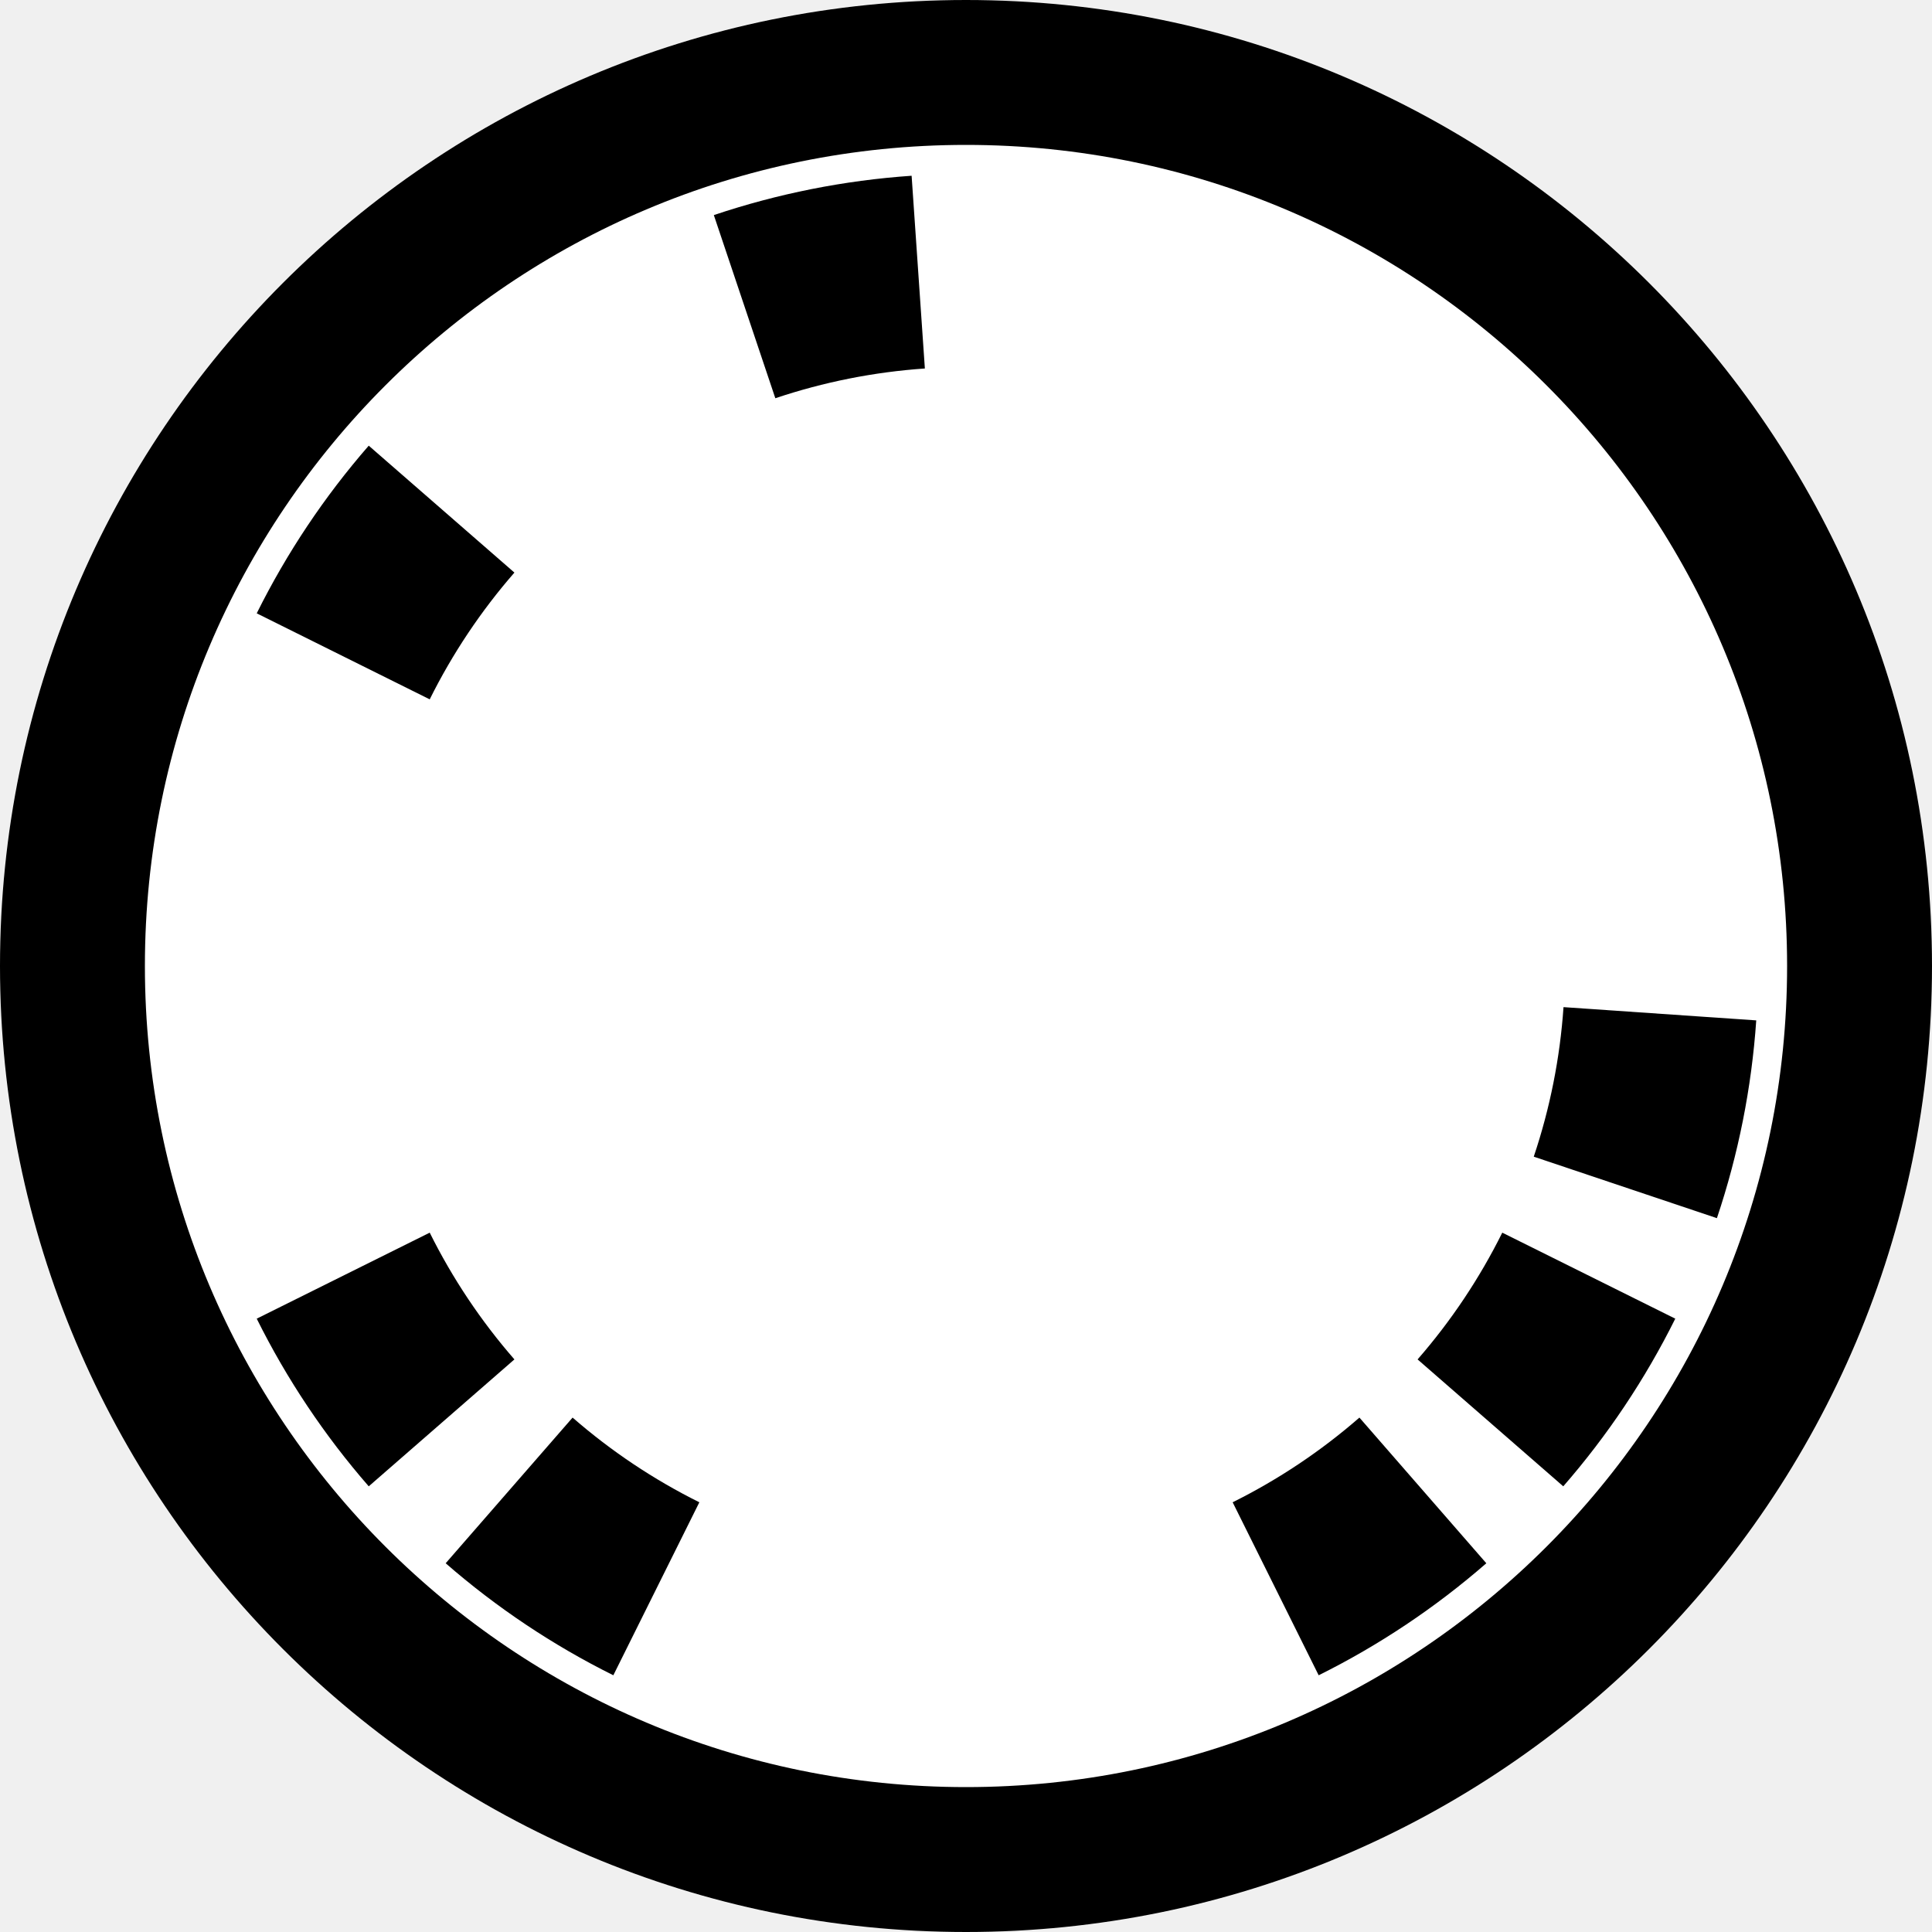
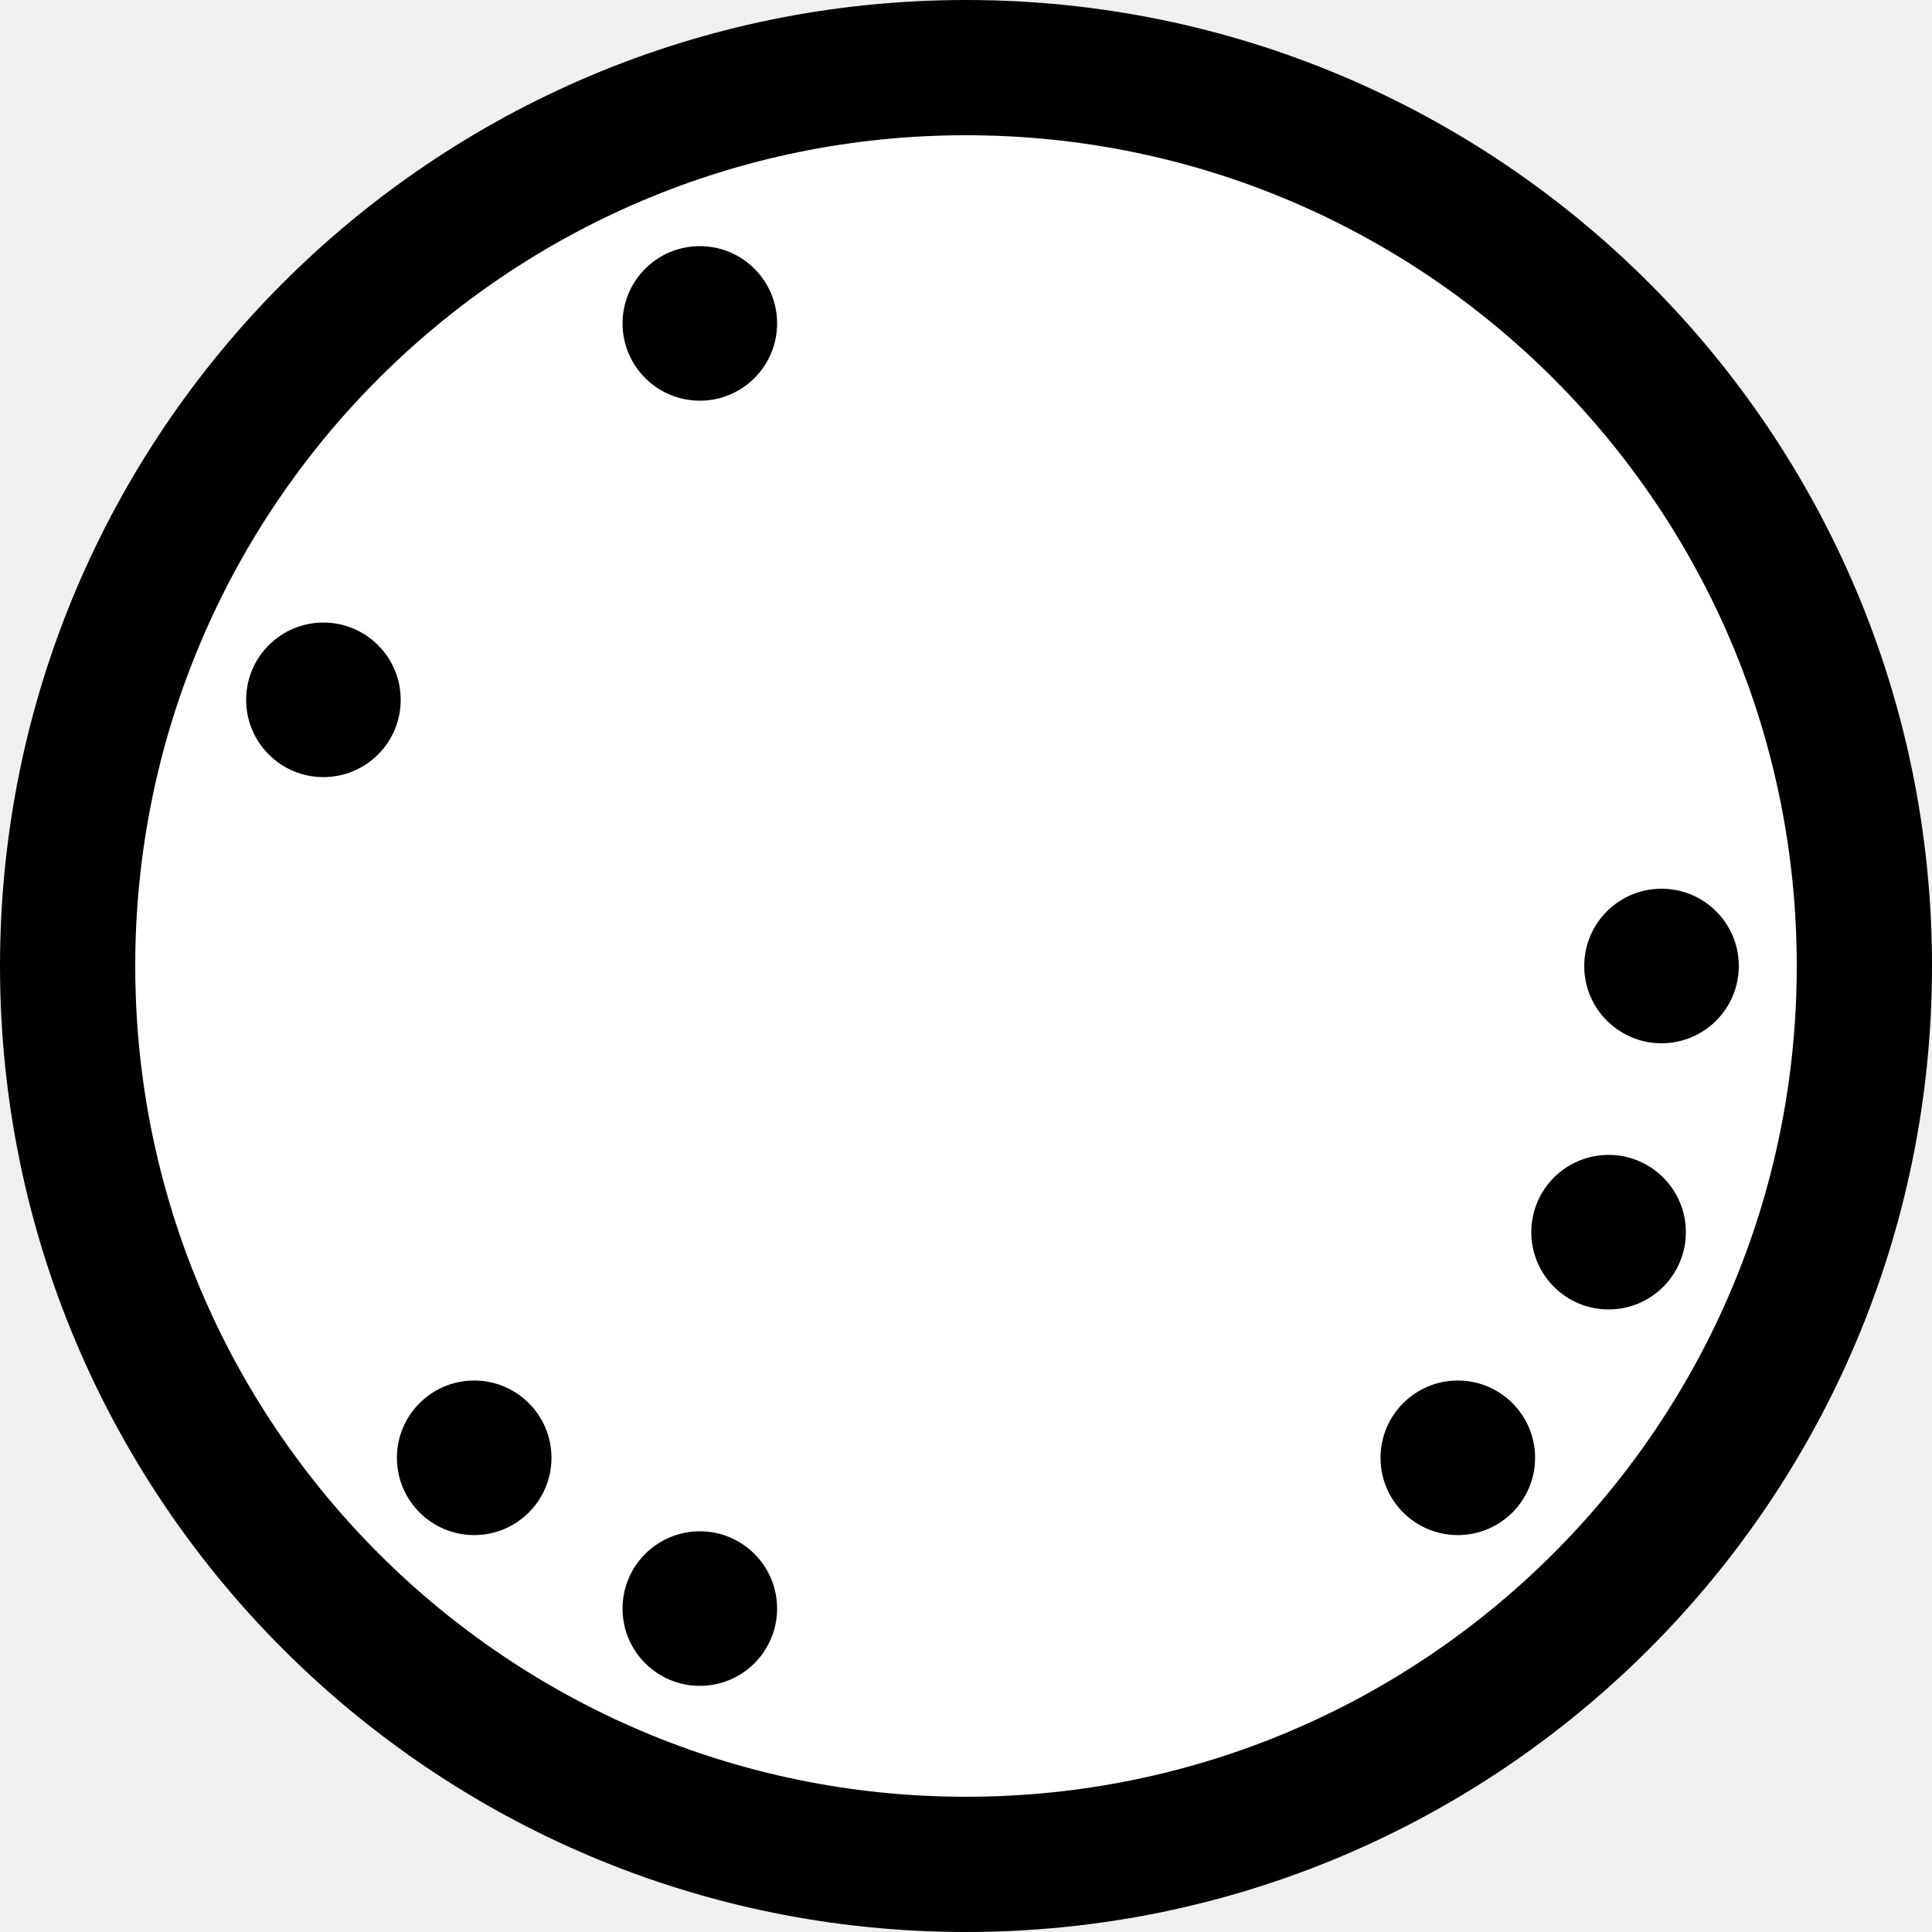
<svg xmlns="http://www.w3.org/2000/svg" baseProfile="tiny" height="1000" version="1.2" width="1000">
  <defs />
  <circle cx="500.0" cy="500.0" fill="white" r="500.0" />
  <circle cx="500.0" cy="500.0" fill="black" r="500.0" />
-   <circle cx="500.0" cy="500.0" fill="white" r="425.0" />
-   <path d="M 909.03,528.15 A 410.00,410.00 0 0 1 888.67,630.52 L 793.87,598.69 A 310.00,310.00 0 0 0 809.27,521.29 Z" fill="black" />
-   <path d="M 867.12,682.54 A 410.00,410.00 0 0 1 809.14,769.32 L 733.74,703.63 A 310.00,310.00 0 0 0 777.58,638.02 Z" fill="black" />
-   <path d="M 769.32,809.14 A 410.00,410.00 0 0 1 682.54,867.12 L 638.02,777.58 A 310.00,310.00 0 0 0 703.63,733.74 Z" fill="black" />
-   <path d="M 317.46,867.12 A 410.00,410.00 0 0 1 230.68,809.14 L 296.37,733.74 A 310.00,310.00 0 0 0 361.98,777.58 Z" fill="black" />
-   <path d="M 190.86,769.32 A 410.00,410.00 0 0 1 132.88,682.54 L 222.42,638.02 A 310.00,310.00 0 0 0 266.26,703.63 Z" fill="black" />
-   <path d="M 132.88,317.46 A 410.00,410.00 0 0 1 190.86,230.68 L 266.26,296.37 A 310.00,310.00 0 0 0 222.42,361.98 Z" fill="black" />
-   <path d="M 369.48,111.33 A 410.00,410.00 0 0 1 471.85,90.97 L 478.71,190.73 A 310.00,310.00 0 0 0 401.31,206.13 Z" fill="black" />
+   <circle cx="500.0" cy="500.0" fill="white" r="430.0" />
+   <circle cx="860.00" cy="500.00" r="40.00" fill="black" />
+   <circle cx="832.60" cy="637.77" r="40.00" fill="black" />
+   <circle cx="754.56" cy="754.56" r="40.00" fill="black" />
+   <circle cx="362.23" cy="832.60" r="40.00" fill="black" />
+   <circle cx="245.44" cy="754.56" r="40.00" fill="black" />
+   <circle cx="167.40" cy="362.23" r="40.00" fill="black" />
+   <circle cx="362.23" cy="167.40" r="40.00" fill="black" />
</svg>
